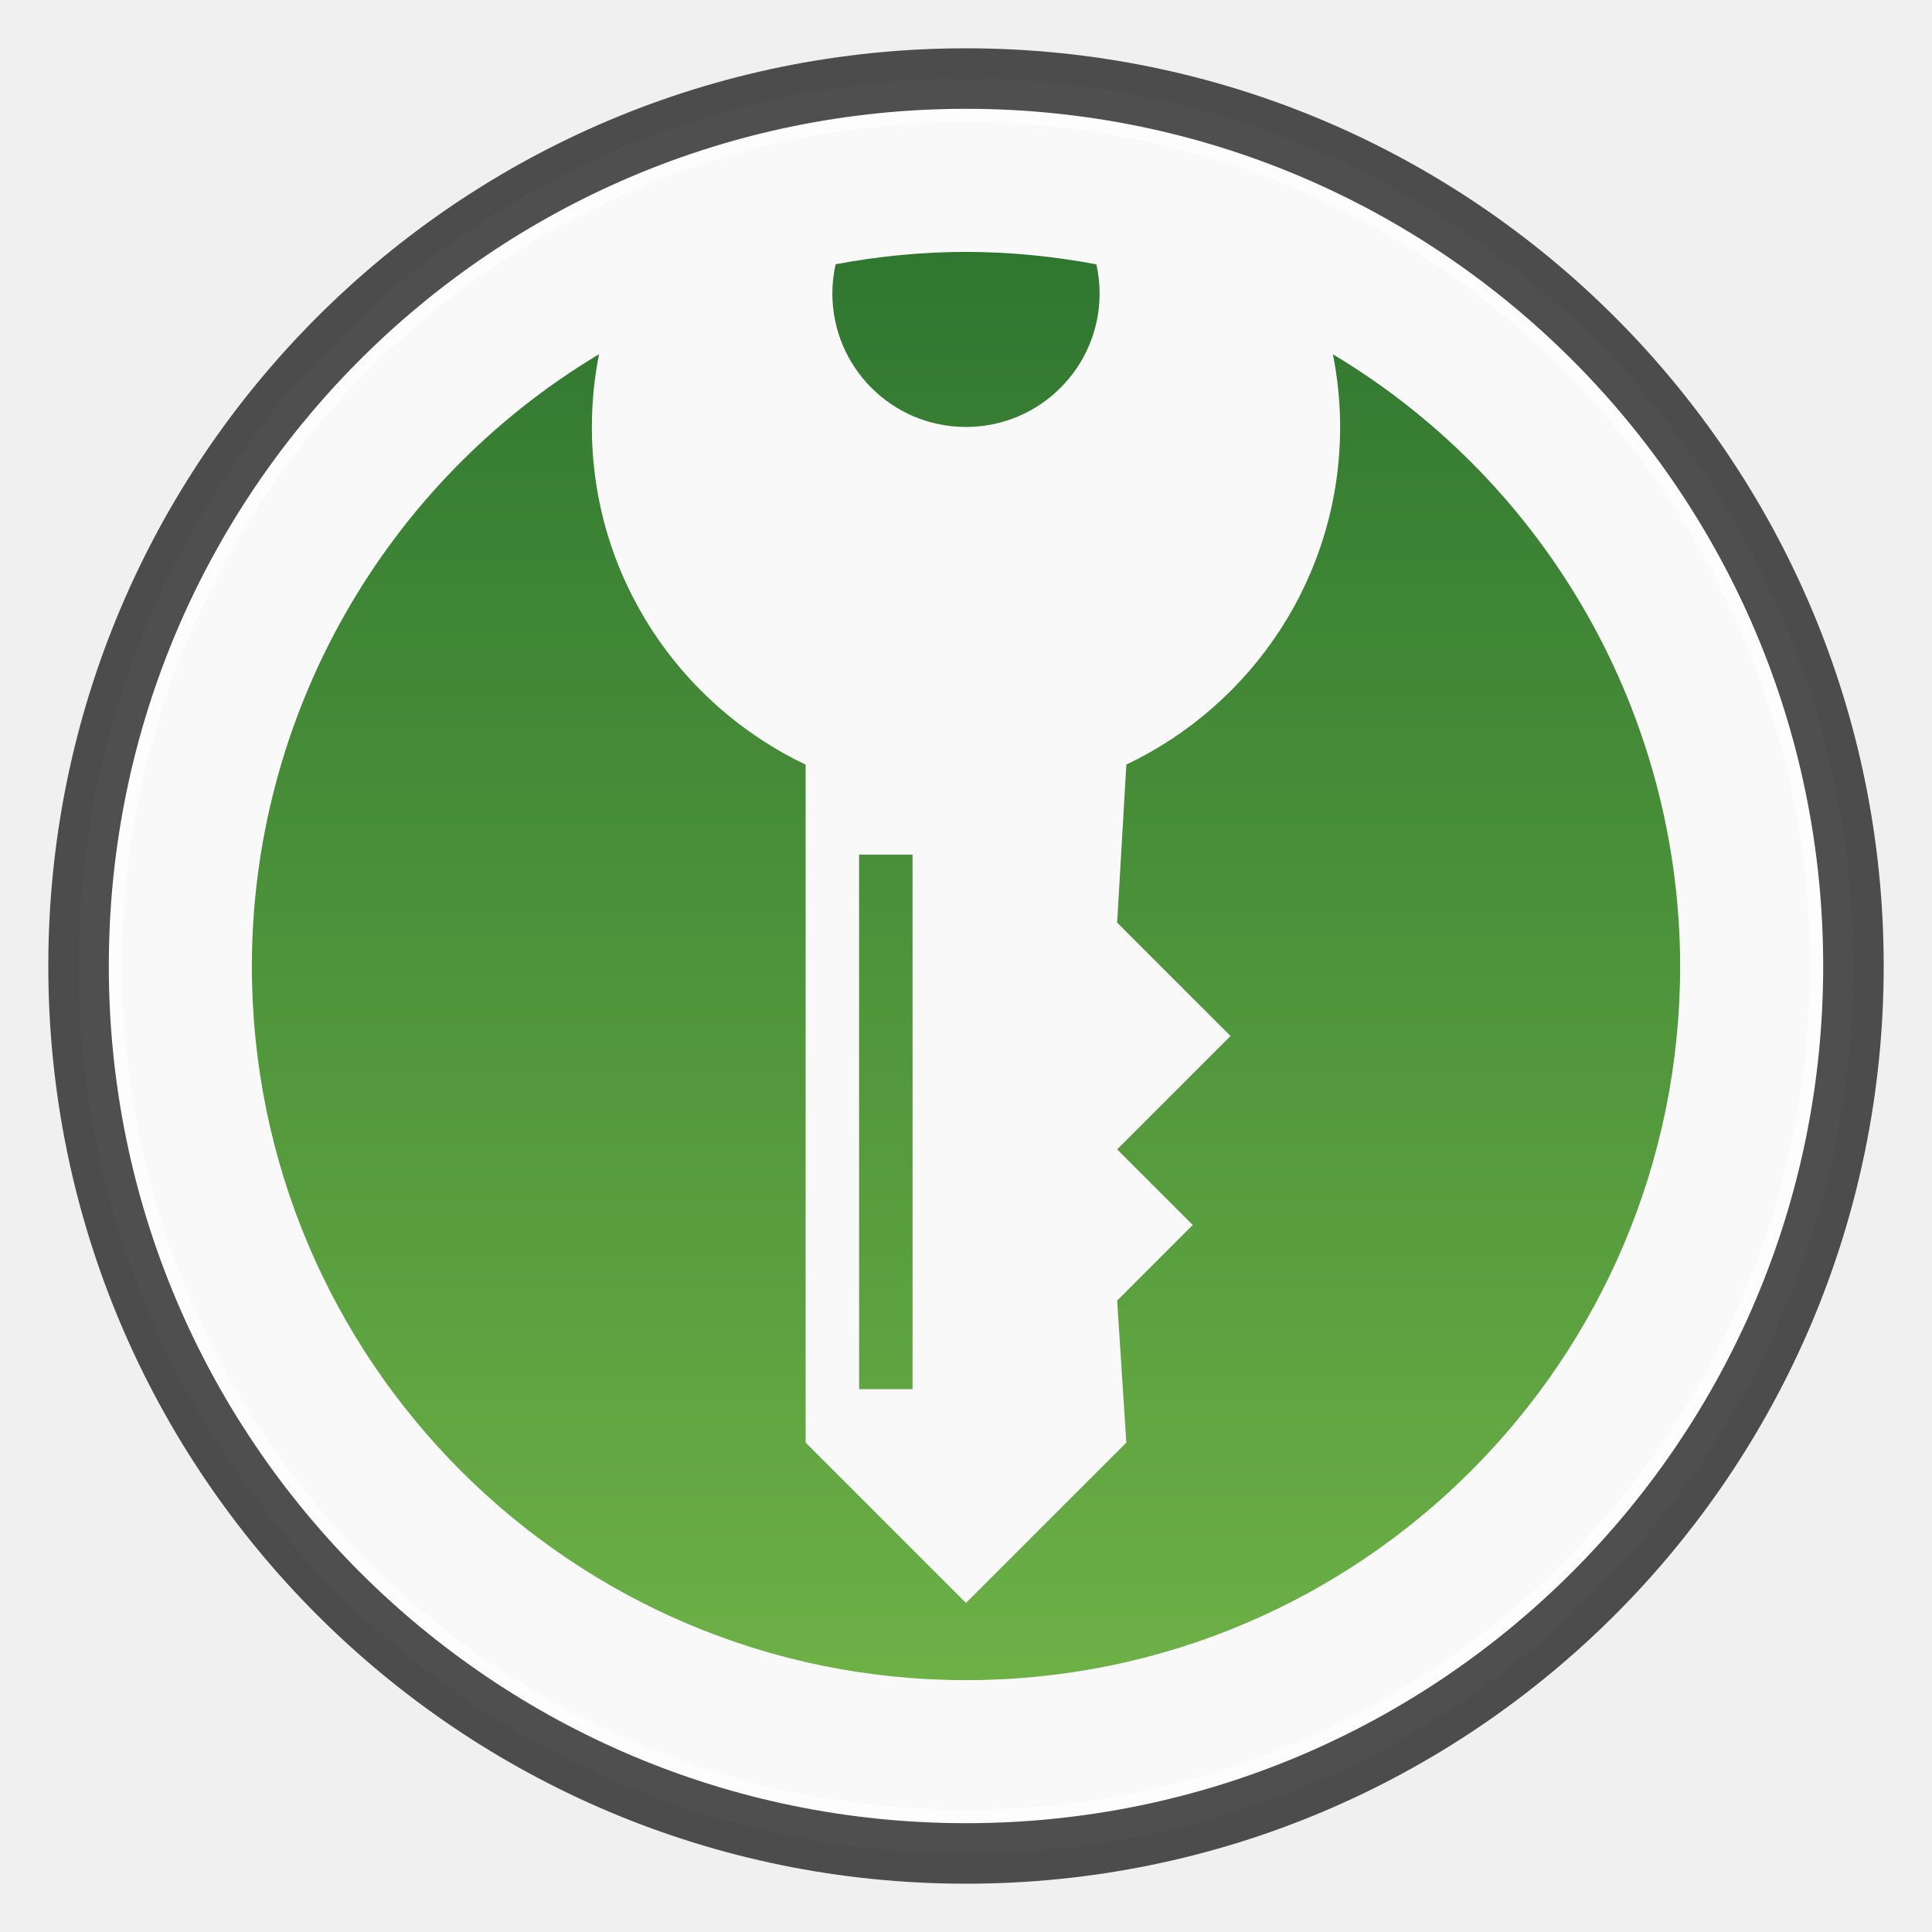
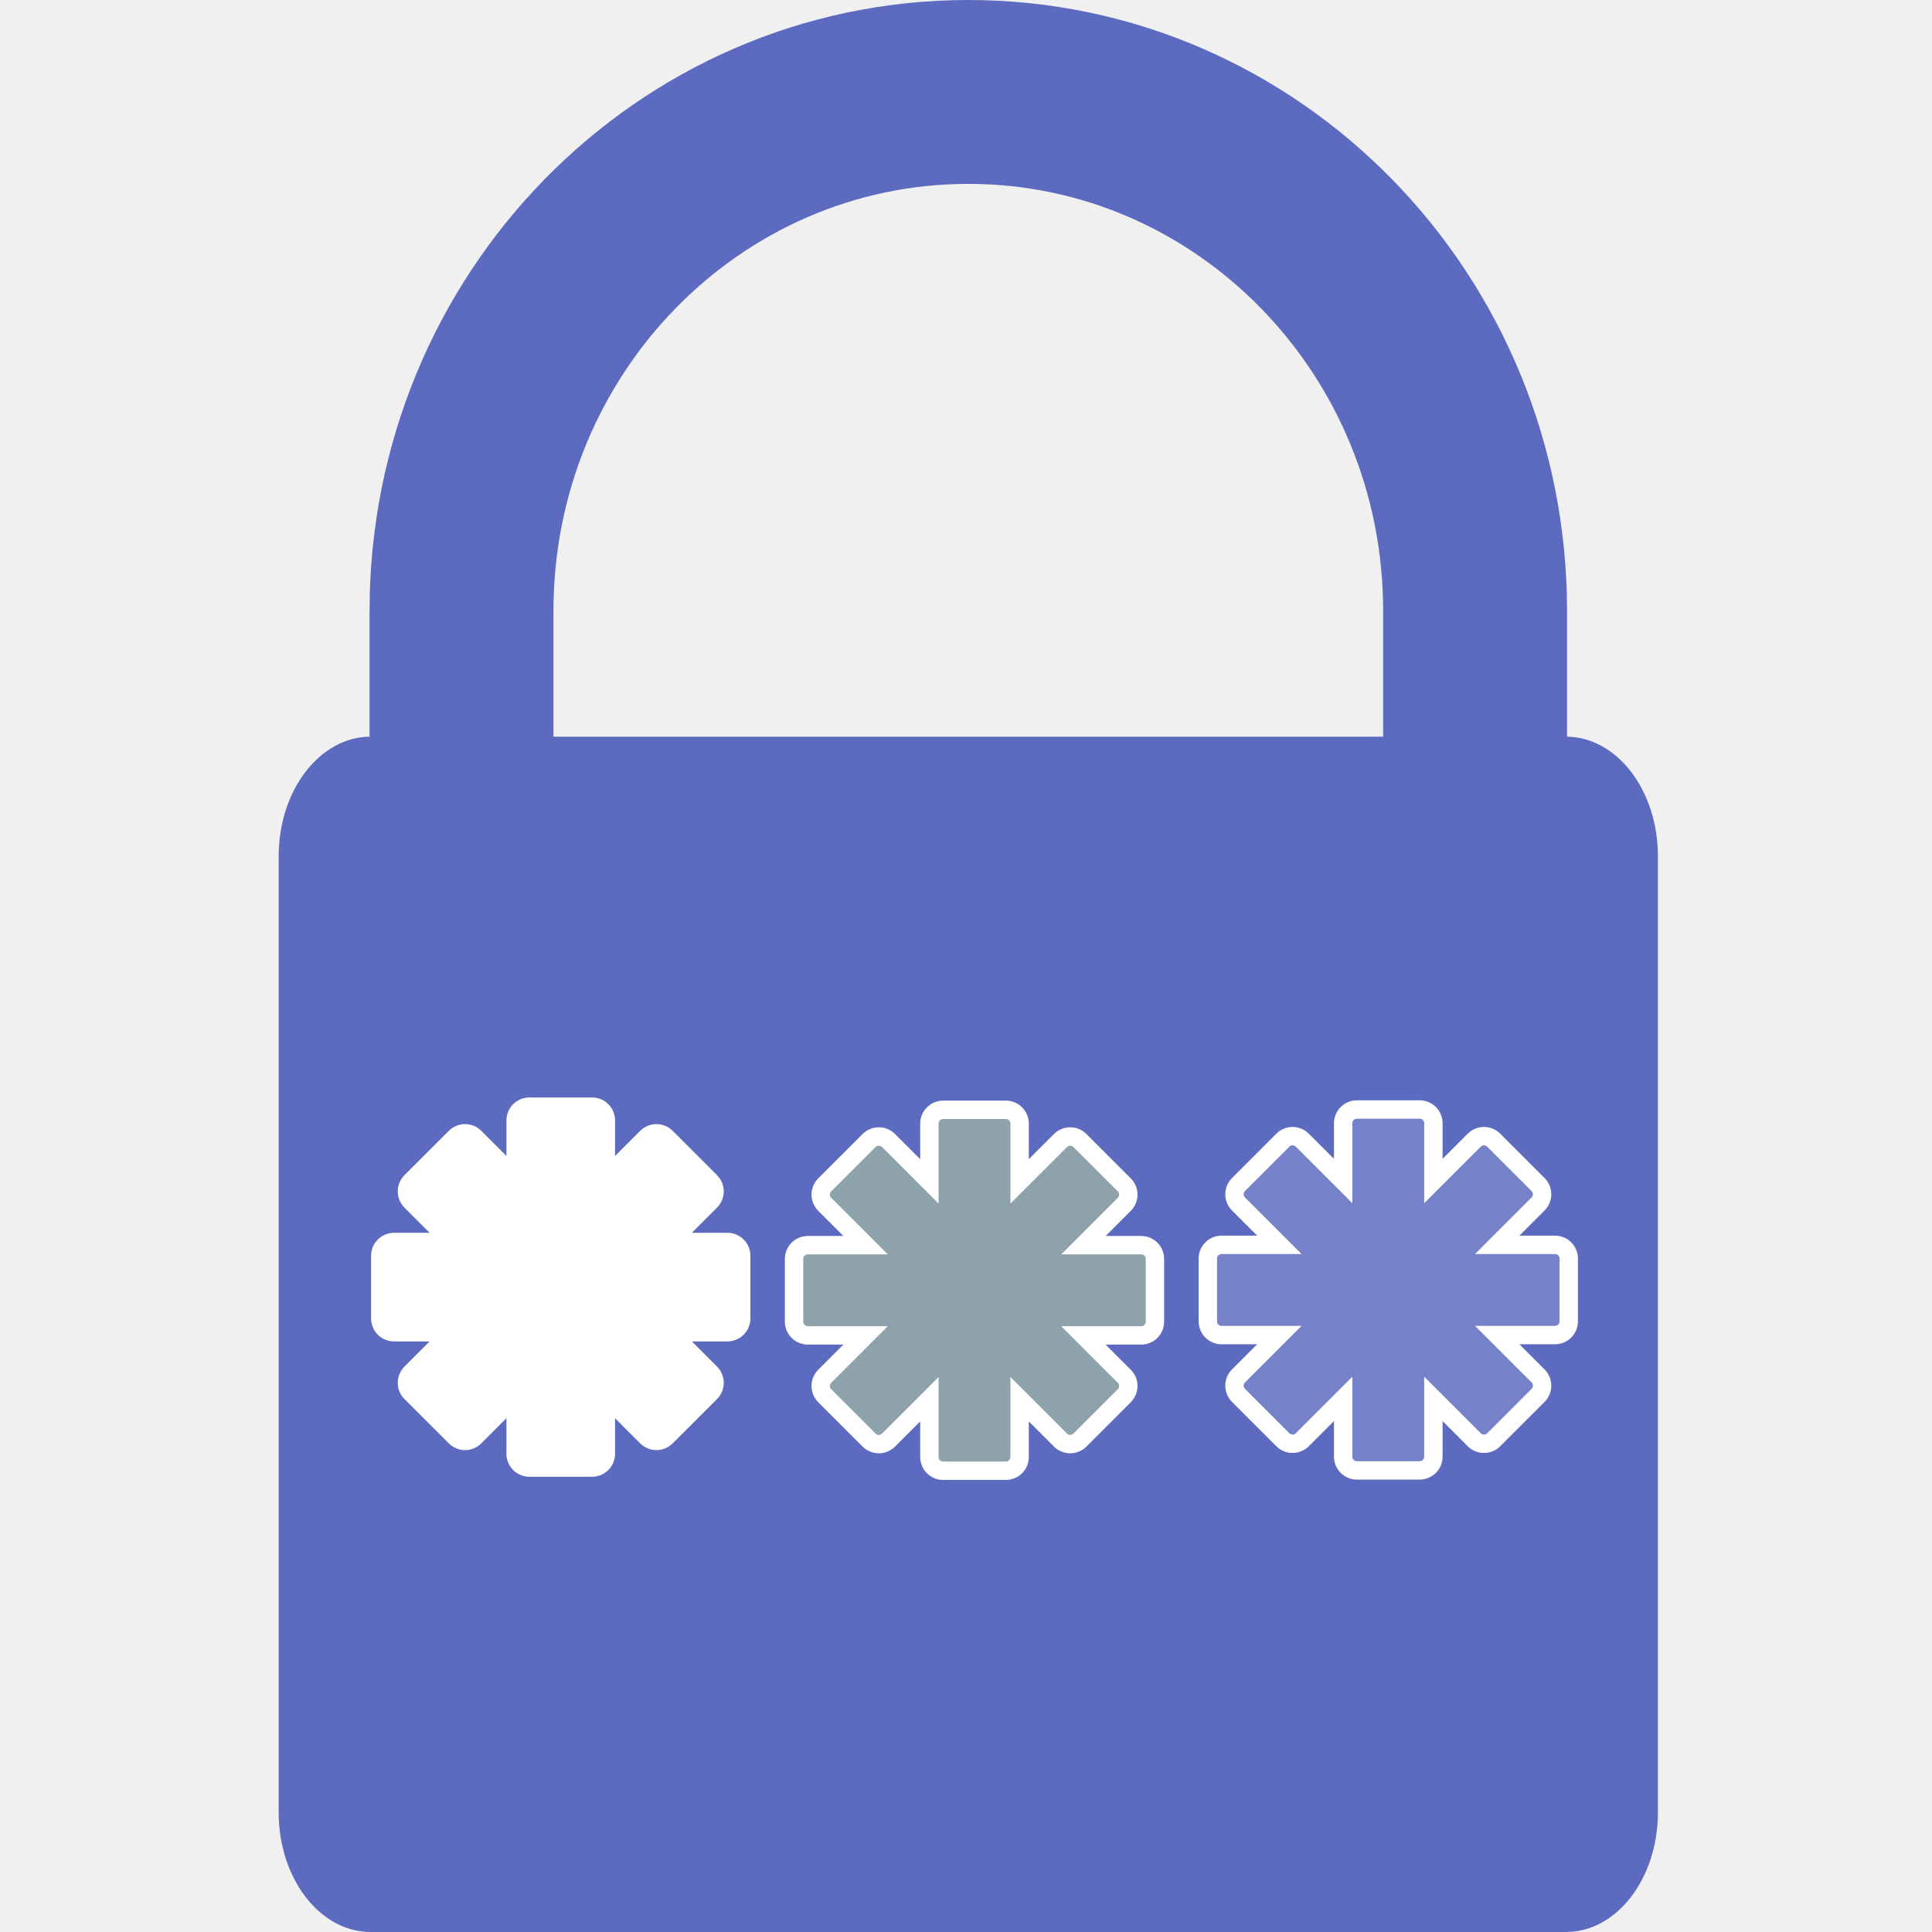
- <svg xmlns="http://www.w3.org/2000/svg" xmlns:ns1="http://www.openswatchbook.org/uri/2009/osb" xmlns:xlink="http://www.w3.org/1999/xlink" version="1.1" id="svg2" viewBox="0 0 100 100" height="100" width="100">
-   <defs id="defs4">
-     <linearGradient id="linearGradient4316">
-       <stop id="stop4318" offset="0" style="stop-color:#226e23;stop-opacity:1" />
-       <stop id="stop4320" offset="1" style="stop-color:#63ab3a;stop-opacity:1" />
-     </linearGradient>
-     <linearGradient ns1:paint="solid" id="linearGradient4153">
-       <stop id="stop4155" offset="0" style="stop-color:#b3b3b3;stop-opacity:1;" />
-     </linearGradient>
-     <linearGradient gradientTransform="matrix(1.056123,0,0,1.056123,-2.806122,-1008.617)" gradientUnits="userSpaceOnUse" y2="1042.263" x2="50.758" y1="964.837" x1="50.758" id="linearGradient4324" xlink:href="#linearGradient4316" />
-     <radialGradient xlink:href="#linearGradient4316" id="radialGradient5106" cx="-82.911" cy="41.189" fx="-82.911" fy="41.189" r="43.572" gradientUnits="userSpaceOnUse" />
-     <linearGradient gradientTransform="matrix(1.056123,0,0,1.056123,118.9607,-1109.199)" gradientUnits="userSpaceOnUse" y2="1042.263" x2="50.758" y1="964.837" x1="50.758" id="linearGradient4324-3" xlink:href="#linearGradient4316" />
-     <linearGradient gradientTransform="matrix(1.056123,0,0,1.056123,-2.806123,-1008.617)" gradientUnits="userSpaceOnUse" y2="1042.263" x2="50.758" y1="964.837" x1="50.758" id="linearGradient4324-3-6" xlink:href="#linearGradient4316" />
-     <linearGradient xlink:href="#linearGradient4316" id="linearGradient5199" x1="53.239" y1="12.753" x2="53.239" y2="86.357" gradientUnits="userSpaceOnUse" />
-   </defs>
-   <circle r="45.934" style="opacity:0.871;fill:#ffffff;fill-opacity:1;fill-rule:evenodd;stroke:#000000;stroke-width:3.132;stroke-linecap:round;stroke-linejoin:round;stroke-miterlimit:4;stroke-dasharray:none;stroke-opacity:0.784" id="path5201" cx="50" cy="50" />
-   <circle style="opacity:1;fill:none;fill-opacity:1;fill-rule:evenodd;stroke:none;stroke-width:1.5;stroke-linecap:round;stroke-linejoin:round;stroke-miterlimit:4;stroke-dasharray:none;stroke-opacity:1" id="path3336" cx="50" cy="50" r="42.321" />
-   <path style="opacity:1;fill:#f9f9f9;fill-opacity:1;fill-rule:evenodd;stroke:none;stroke-width:2.5;stroke-linecap:round;stroke-linejoin:round;stroke-miterlimit:4;stroke-dasharray:none;stroke-opacity:1" d="M 50,6.324 A 43.676,43.676 0 0 0 6.324,50 43.676,43.676 0 0 0 50,93.676 43.676,43.676 0 0 0 93.676,50 43.676,43.676 0 0 0 50,6.324 Z m 0,6.711 c 2.264,0.008 4.523,0.225 6.748,0.646 0.107,0.484 0.168,0.984 0.168,1.5 0,3.823 -3.097,6.918 -6.918,6.916 -3.821,0.002 -6.916,-3.091 -6.916,-6.914 0,-0.518 0.062,-1.02 0.17,-1.506 C 45.477,13.258 47.736,13.042 50,13.035 Z m -18.994,5.299 c -0.241,1.219 -0.371,2.474 -0.371,3.764 0,7.72 4.528,14.368 11.064,17.48 l 0,35.09 8.299,8.299 8.301,-8.301 -0.477,-7.35 3.914,-3.912 -3.914,-3.912 5.871,-5.867 -5.871,-5.871 0.477,-8.178 c 6.538,-3.111 11.066,-9.759 11.066,-17.479 0,-1.287 -0.133,-2.541 -0.373,-3.758 C 80.125,25.007 86.947,37.024 86.965,50 86.964,70.415 70.415,86.964 50,86.965 29.585,86.964 13.036,70.415 13.035,50 13.051,37.022 19.872,25.003 31.006,18.334 Z m 13.459,25.898 2.768,0 0,27.666 -2.766,0 -0.002,-27.664 0,-0.002 z" id="path4264" />
-   <path style="opacity:0.94;fill:url(#linearGradient5199);fill-opacity:1;fill-rule:nonzero;stroke:none;stroke-width:0.8;stroke-linecap:round;stroke-linejoin:round;stroke-miterlimit:4;stroke-dasharray:none;stroke-opacity:1" d="m 56.748,13.682 c 0.107,0.484 0.168,0.985 0.168,1.501 0,3.823 -3.097,6.918 -6.918,6.916 -3.821,0.002 -6.916,-3.091 -6.916,-6.914 0,-0.518 0.063,-1.021 0.17,-1.507 C 45.477,13.257 47.736,13.043 50,13.036 c 2.264,0.008 4.523,0.225 6.748,0.646 z m -26.113,8.417 c 0,7.72 4.528,14.367 11.064,17.479 l 0,35.091 8.299,8.299 8.301,-8.301 -0.476,-7.349 3.913,-3.913 -3.913,-3.913 5.87,-5.868 -5.87,-5.87 0.476,-8.179 c 6.538,-3.111 11.066,-9.758 11.066,-17.477 0,-1.287 -0.133,-2.542 -0.373,-3.759 11.132,6.668 17.954,18.684 17.972,31.661 C 86.964,70.415 70.415,86.964 50,86.964 29.585,86.964 13.036,70.415 13.036,50 c 0.015,-12.978 6.836,-24.998 17.97,-31.667 -0.241,1.219 -0.371,2.476 -0.37,3.765 z m 13.83,22.135 2.768,0 0,27.666 -2.766,0 -0.002,-27.664 0,-0.002 z" id="path3336-3-2-7" />
+ <svg xmlns="http://www.w3.org/2000/svg" width="210.117mm" height="210.117mm" viewBox="0 0 210.117 210.117" version="1.1" id="svg8">
+   <defs id="defs2">
+     </defs>
+   <g id="layer2" transform="translate(0,0.1167498)" />
+   <g id="layer1" transform="translate(0,0.1167498)">
+     <path id="path146" style="fill:none;stroke:#5c6bc0;stroke-width:20;stroke-miterlimit:4;stroke-dasharray:none;stroke-opacity:1" d="M 105.308,9.883 A 55.117,56.435 0 0 0 50.192,66.318 a 55.117,56.435 0 0 0 5.08e-4,0.262 V 140.117 H 160.424 V 66.643 A 55.117,56.435 0 0 0 160.425,66.318 55.117,56.435 0 0 0 105.308,9.883 Z" />
+     <rect style="fill:#5c6bc0;fill-opacity:1;fill-rule:evenodd;stroke-width:0.302" id="rect25" width="150" height="130" x="30.308" y="80" rx="10" ry="13" />
+     <path id="rect1009" style="fill:#7582c9;fill-opacity:1;stroke:#ffffff;stroke-width:2;stroke-miterlimit:4;stroke-dasharray:none;stroke-opacity:1" d="m 147.576,120.549 c -0.83,0 -1.498,0.668 -1.498,1.498 v 6.282 l -4.442,-4.442 c -0.587,-0.587 -1.533,-0.587 -2.12,0 l -4.819,4.819 c -0.587,0.587 -0.587,1.532 0,2.12 l 4.442,4.442 h -6.282 c -0.83,0 -1.498,0.668 -1.498,1.498 v 6.816 c 0,0.83 0.668,1.498 1.498,1.498 h 6.282 l -4.442,4.442 c -0.587,0.587 -0.587,1.533 0,2.12 l 4.819,4.819 c 0.587,0.587 1.532,0.587 2.12,0 l 4.442,-4.442 v 6.282 c 0,0.83 0.668,1.498 1.498,1.498 h 6.816 c 0.83,0 1.498,-0.668 1.498,-1.498 v -6.282 l 4.442,4.442 c 0.587,0.587 1.532,0.587 2.12,0 l 4.819,-4.819 c 0.587,-0.587 0.587,-1.533 0,-2.12 l -4.442,-4.442 h 6.282 c 0.83,0 1.498,-0.668 1.498,-1.498 v -6.816 c 0,-0.83 -0.668,-1.498 -1.498,-1.498 h -6.282 l 4.442,-4.442 c 0.587,-0.587 0.587,-1.532 0,-2.12 l -4.819,-4.819 c -0.587,-0.587 -1.533,-0.587 -2.12,0 l -4.442,4.442 v -6.282 c 0,-0.83 -0.668,-1.498 -1.498,-1.498 z" />
+     <path id="rect1009-4" style="fill:#8da2ab;fill-opacity:1;stroke:#ffffff;stroke-width:2;stroke-miterlimit:4;stroke-dasharray:none;stroke-opacity:1" d="m 102.576,120.585 c -0.83,0 -1.498,0.668 -1.498,1.498 v 6.282 l -4.442,-4.442 c -0.587,-0.587 -1.533,-0.587 -2.12,0 l -4.819,4.819 c -0.587,0.587 -0.587,1.532 0,2.12 l 4.442,4.442 h -6.282 c -0.83,0 -1.498,0.668 -1.498,1.498 v 6.816 c 0,0.83 0.668,1.498 1.498,1.498 h 6.282 l -4.442,4.442 c -0.587,0.587 -0.587,1.533 0,2.12 l 4.819,4.819 c 0.587,0.587 1.533,0.587 2.12,0 l 4.442,-4.442 v 6.282 c 0,0.83 0.668,1.498 1.498,1.498 h 6.816 c 0.83,0 1.498,-0.668 1.498,-1.498 v -6.282 l 4.442,4.442 c 0.587,0.587 1.532,0.587 2.12,0 l 4.819,-4.819 c 0.587,-0.587 0.587,-1.533 0,-2.12 l -4.442,-4.442 h 6.282 c 0.83,0 1.498,-0.668 1.498,-1.498 v -6.816 c 0,-0.83 -0.668,-1.498 -1.498,-1.498 h -6.282 l 4.442,-4.442 c 0.587,-0.587 0.587,-1.532 0,-2.12 l -4.819,-4.819 c -0.587,-0.587 -1.533,-0.587 -2.12,0 l -4.442,4.442 v -6.282 c 0,-0.83 -0.668,-1.498 -1.498,-1.498 z" />
+     <path id="rect1009-6" style="fill:#ffffff;fill-opacity:1;stroke:#ffffff;stroke-width:2;stroke-miterlimit:4;stroke-dasharray:none;stroke-opacity:1" d="m 57.576,120.239 c -0.83,0 -1.498,0.668 -1.498,1.498 v 6.282 l -4.442,-4.442 c -0.587,-0.587 -1.533,-0.587 -2.12,0 l -4.819,4.819 c -0.587,0.587 -0.587,1.532 0,2.12 l 4.442,4.442 h -6.282 c -0.83,0 -1.498,0.668 -1.498,1.498 v 6.816 c 0,0.83 0.668,1.498 1.498,1.498 h 6.282 l -4.442,4.442 c -0.587,0.587 -0.587,1.533 0,2.12 l 4.819,4.819 c 0.587,0.587 1.533,0.587 2.12,0 l 4.442,-4.442 v 6.282 c 0,0.83 0.668,1.498 1.498,1.498 h 6.816 c 0.83,0 1.498,-0.668 1.498,-1.498 v -6.282 l 4.442,4.442 c 0.587,0.587 1.532,0.587 2.12,0 l 4.819,-4.819 c 0.587,-0.587 0.587,-1.533 0,-2.12 l -4.442,-4.442 h 6.282 c 0.83,0 1.498,-0.668 1.498,-1.498 v -6.816 c 0,-0.83 -0.668,-1.498 -1.498,-1.498 h -6.282 l 4.442,-4.442 c 0.587,-0.587 0.587,-1.532 0,-2.12 l -4.819,-4.819 c -0.587,-0.587 -1.533,-0.587 -2.12,0 l -4.442,4.442 v -6.282 c 0,-0.83 -0.668,-1.498 -1.498,-1.498 z" />
+   </g>
</svg>
